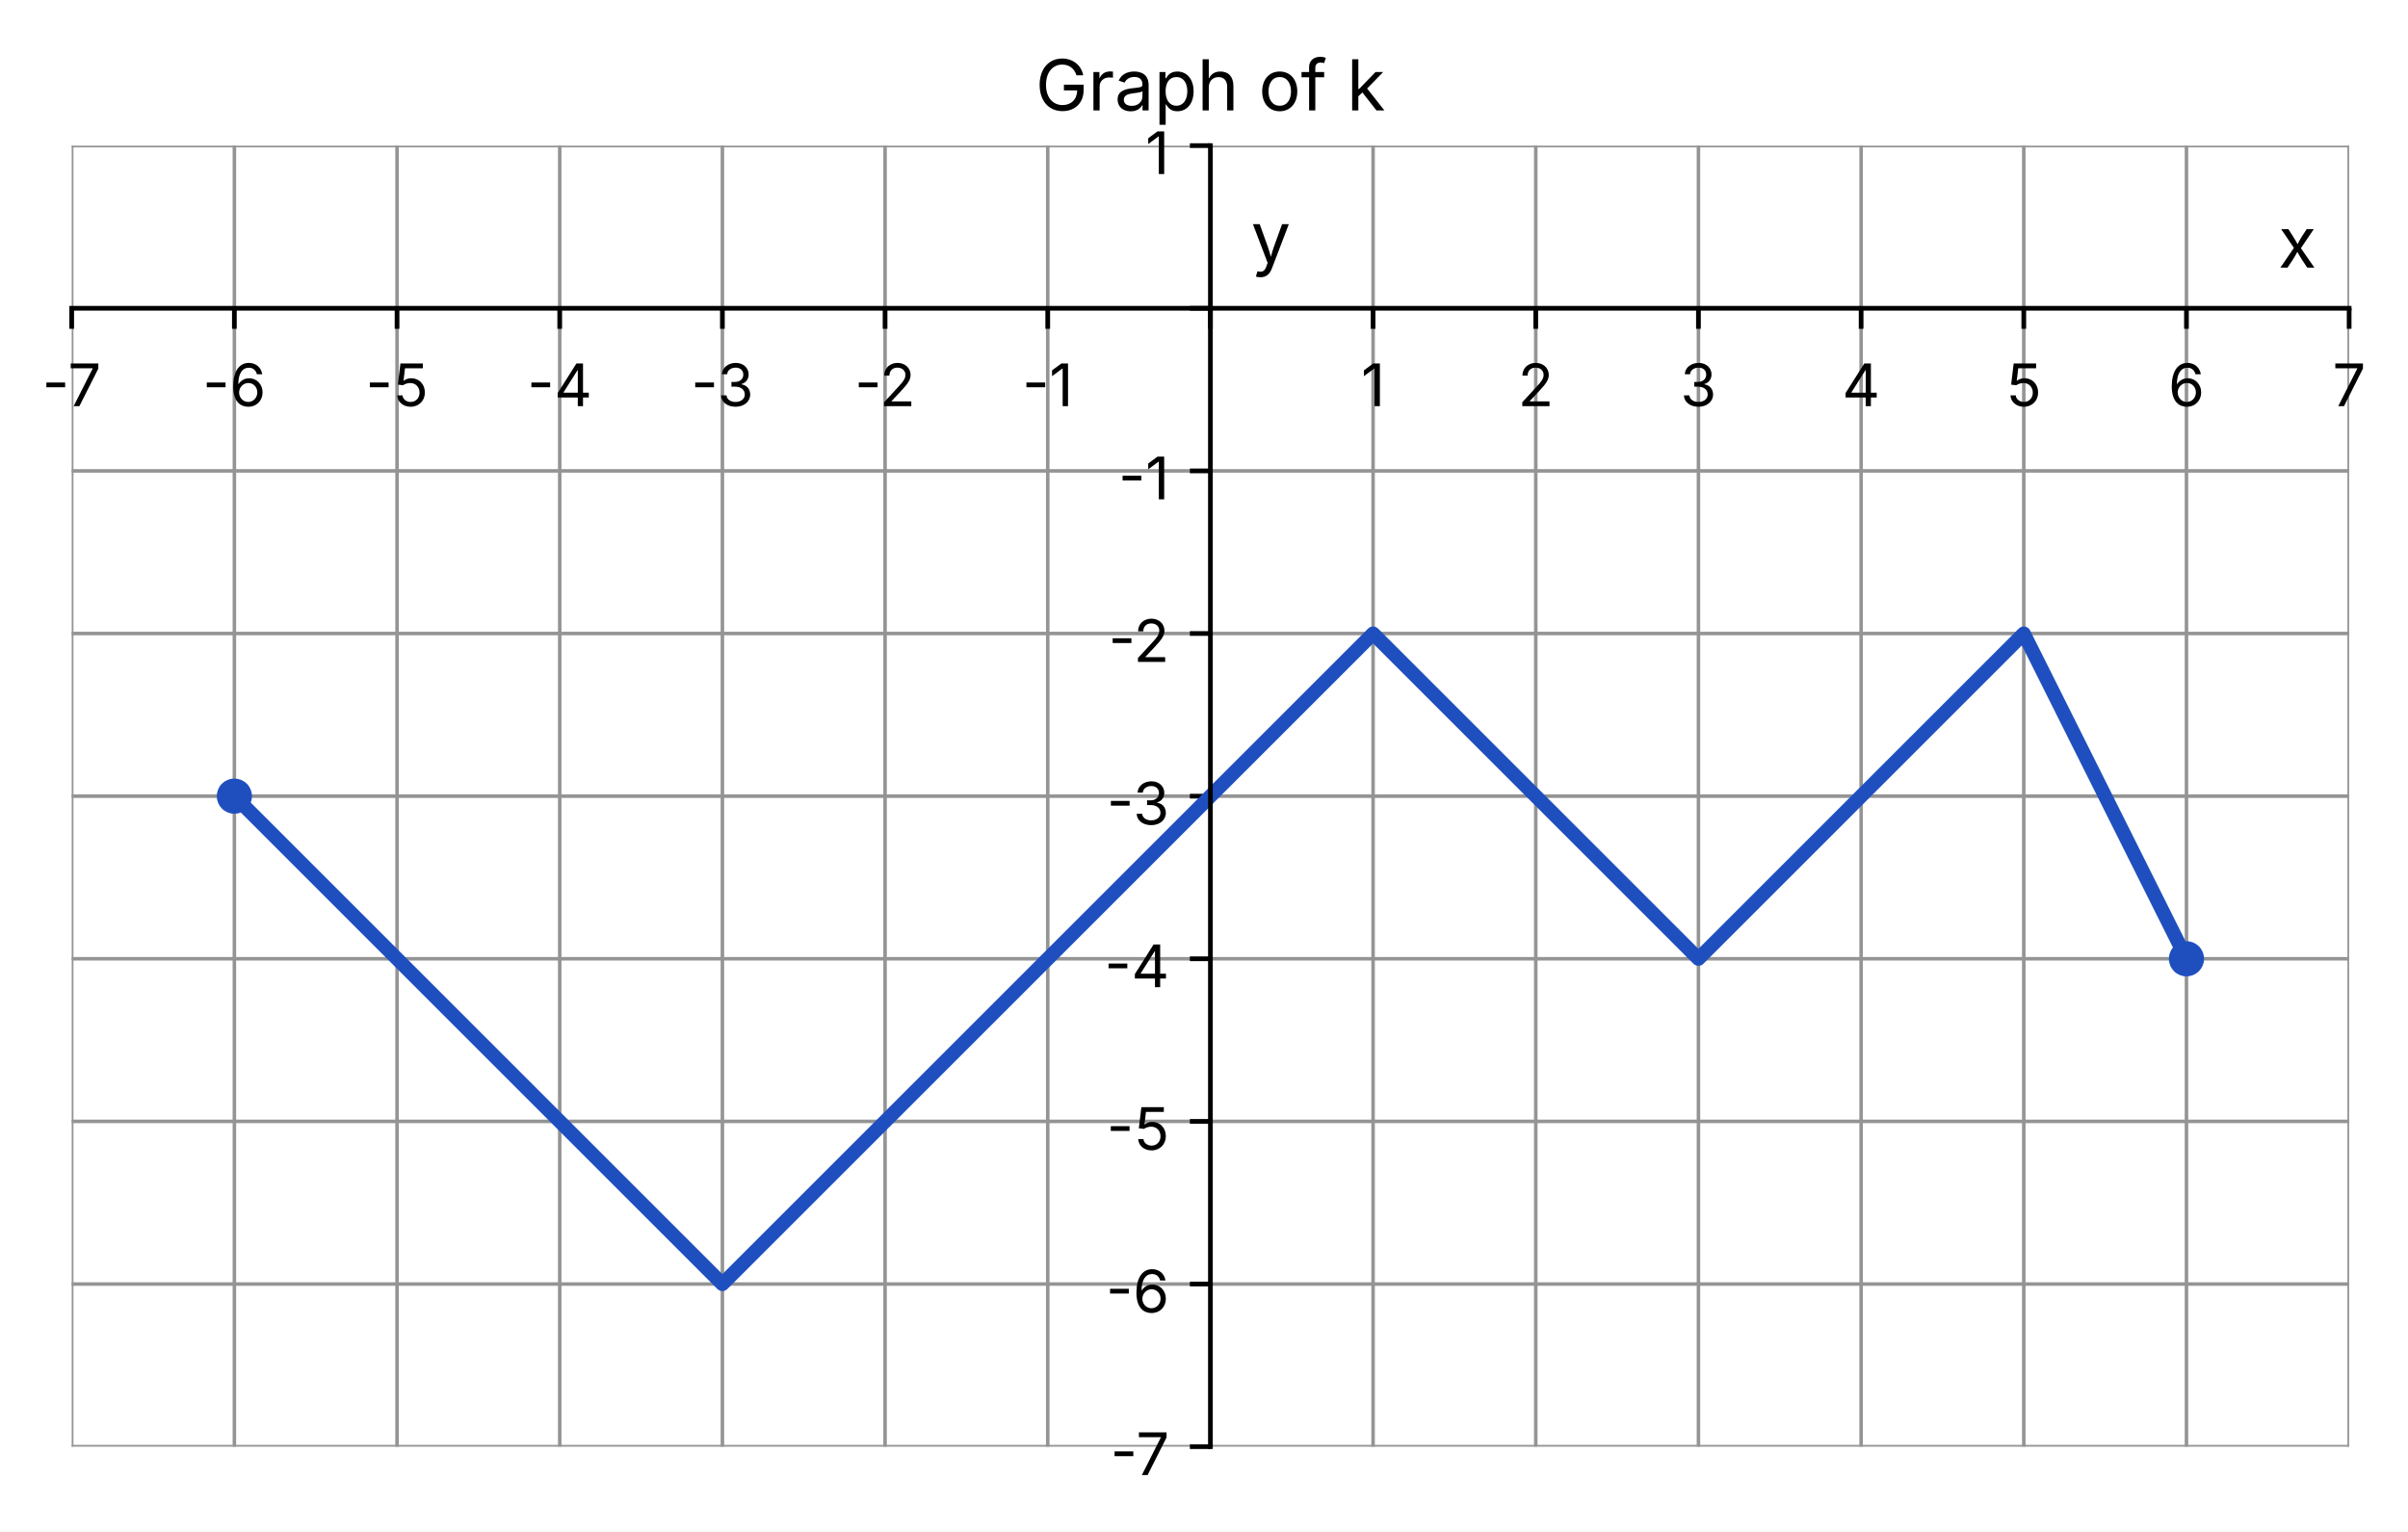
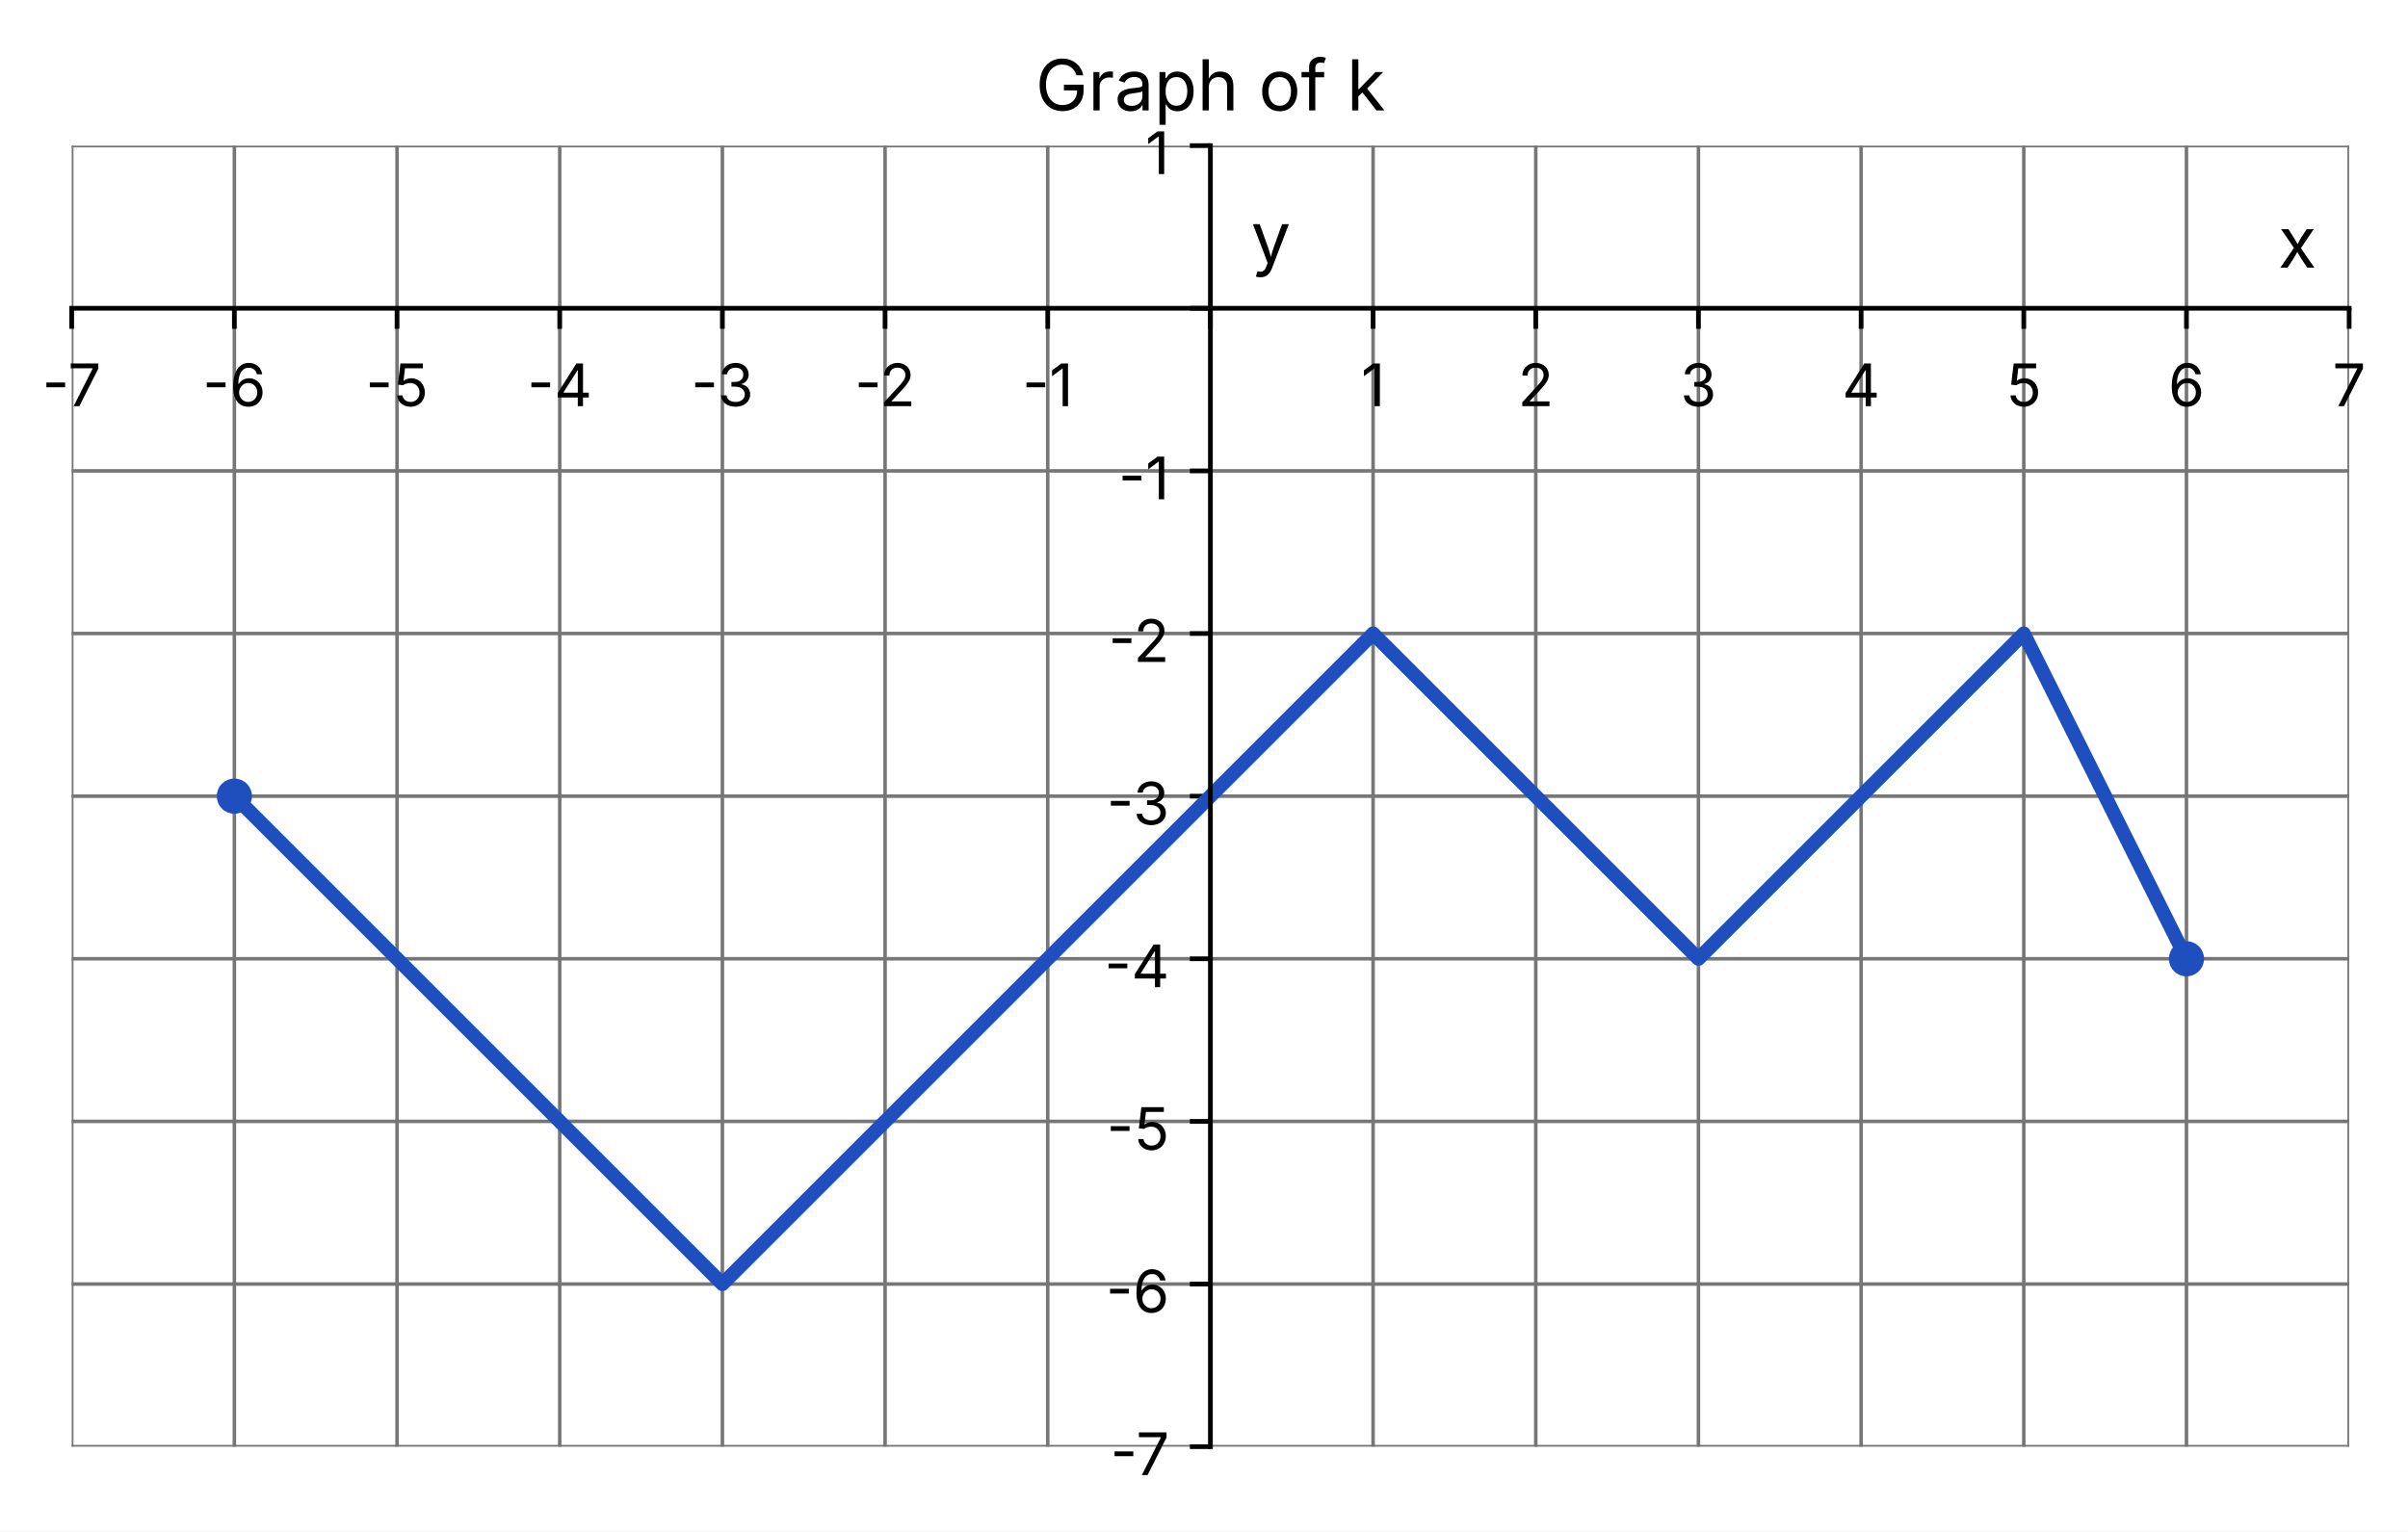
<svg xmlns="http://www.w3.org/2000/svg" xmlns:xlink="http://www.w3.org/1999/xlink" width="410.327pt" height="261.041pt" viewBox="0 0 410.327 261.041" version="1.1">
  <defs>
    <style type="text/css">*{stroke-linejoin: round; stroke-linecap: butt}</style>
  </defs>
  <g id="figure_1">
    <g id="patch_1">
      <path d="M 0 261.041  L 410.327 261.041  L 410.327 0  L 0 0  z " style="fill: #ffffff" />
    </g>
    <g id="axes_1">
      <g id="patch_2">
        <path d="M 12.217 246.585  L 400.297 246.585  L 400.297 24.825  L 12.217 24.825  z " style="fill: #ffffff" />
      </g>
      <g id="matplotlib.axis_1">
        <g id="xtick_1">
          <g id="line2d_1">
-             <path d="M 12.217 246.585  L 12.217 24.825  " clip-path="url(#p9fe04ed2f6)" style="fill: none; stroke: #949494; stroke-width: 0.6; stroke-linecap: square" />
+             <path d="M 12.217 246.585  L 12.217 24.825  " clip-path="url(#pb00bac45c7)" style="fill: none; stroke: #767676; stroke-width: 0.6; stroke-linecap: square" />
          </g>
          <g id="line2d_2">
            <defs>
-               <path id="mb726065836" d="M 0 0  L 0 3.5  " style="stroke: #000000; stroke-width: 0.8" />
+               <path id="m9ef7469cc1" d="M 0 0  L 0 3.5  " style="stroke: #000000; stroke-width: 0.8" />
            </defs>
            <g>
-               <use xlink:href="#mb726065836" x="12.217" y="52.545" style="stroke: #000000; stroke-width: 0.8" />
+               <use xlink:href="#m9ef7469cc1" x="12.217" y="52.545" style="stroke: #000000; stroke-width: 0.8" />
            </g>
          </g>
          <g id="text_1">
            <g transform="translate(7.2 69.2325) scale(0.1 -0.1)">
              <defs>
                <path id="Inter-Regular-5c1" d="M 2494 2581  L 450 2581  L 450 2063  L 2494 2063  L 2494 2581  z " transform="scale(0.015625)" />
                <path id="Inter-Regular-548" d="M 625 0  L 1250 0  L 3316 4103  L 3316 4656  L 306 4656  L 306 4134  L 2694 4134  L 2694 4097  L 625 0  z " transform="scale(0.015625)" />
              </defs>
              <use xlink:href="#Inter-Regular-5c1" />
              <use xlink:href="#Inter-Regular-548" transform="translate(43.75 0)" />
            </g>
          </g>
        </g>
        <g id="xtick_2">
          <g id="line2d_3">
-             <path d="M 39.937 246.585  L 39.937 24.825  " clip-path="url(#p9fe04ed2f6)" style="fill: none; stroke: #949494; stroke-width: 0.6; stroke-linecap: square" />
+             <path d="M 39.937 246.585  L 39.937 24.825  " clip-path="url(#pb00bac45c7)" style="fill: none; stroke: #767676; stroke-width: 0.6; stroke-linecap: square" />
          </g>
          <g id="line2d_4">
            <g>
-               <use xlink:href="#mb726065836" x="39.937" y="52.545" style="stroke: #000000; stroke-width: 0.8" />
+               <use xlink:href="#m9ef7469cc1" x="39.937" y="52.545" style="stroke: #000000; stroke-width: 0.8" />
            </g>
          </g>
          <g id="text_2">
            <g transform="translate(34.53641 69.2325) scale(0.1 -0.1)">
              <defs>
                <path id="Inter-Regular-547" d="M 2019 -63  C 2969 -63 3588 634 3588 1503  C 3588 2403 2925 3044 2128 3044  C 1644 3044 1231 2813 981 2425  L 944 2425  C 944 3544 1375 4194 2091 4194  C 2575 4194 2866 3888 2969 3484  L 3550 3484  C 3438 4216 2872 4719 2091 4719  C 1034 4719 381 3788 381 2150  C 381 434 1241 -63 2019 -63  z M 2019 459  C 1447 459 1028 947 1028 1497  C 1028 2041 1469 2528 2034 2528  C 2597 2528 3013 2072 3013 1503  C 3013 922 2578 459 2019 459  z " transform="scale(0.015625)" />
              </defs>
              <use xlink:href="#Inter-Regular-5c1" />
              <use xlink:href="#Inter-Regular-547" transform="translate(46 0)" />
            </g>
          </g>
        </g>
        <g id="xtick_3">
          <g id="line2d_5">
-             <path d="M 67.657 246.585  L 67.657 24.825  " clip-path="url(#p9fe04ed2f6)" style="fill: none; stroke: #949494; stroke-width: 0.6; stroke-linecap: square" />
+             <path d="M 67.657 246.585  L 67.657 24.825  " clip-path="url(#pb00bac45c7)" style="fill: none; stroke: #767676; stroke-width: 0.6; stroke-linecap: square" />
          </g>
          <g id="line2d_6">
            <g>
-               <use xlink:href="#mb726065836" x="67.657" y="52.545" style="stroke: #000000; stroke-width: 0.8" />
+               <use xlink:href="#m9ef7469cc1" x="67.657" y="52.545" style="stroke: #000000; stroke-width: 0.8" />
            </g>
          </g>
          <g id="text_3">
            <g transform="translate(62.31734 69.2325) scale(0.1 -0.1)">
              <defs>
                <path id="Inter-Regular-545" d="M 1956 -63  C 2853 -63 3509 594 3509 1488  C 3509 2388 2881 3047 2028 3047  C 1706 3047 1397 2934 1206 2775  L 1181 2775  L 1341 4134  L 3291 4134  L 3291 4656  L 841 4656  L 566 2350  L 1122 2281  C 1306 2422 1631 2525 1919 2525  C 2503 2525 2928 2078 2928 1478  C 2928 888 2519 459 1956 459  C 1488 459 1106 759 1069 1175  L 494 1175  C 525 463 1138 -63 1956 -63  z " transform="scale(0.015625)" />
              </defs>
              <use xlink:href="#Inter-Regular-5c1" />
              <use xlink:href="#Inter-Regular-545" transform="translate(46 0)" />
            </g>
          </g>
        </g>
        <g id="xtick_4">
          <g id="line2d_7">
-             <path d="M 95.377 246.585  L 95.377 24.825  " clip-path="url(#p9fe04ed2f6)" style="fill: none; stroke: #949494; stroke-width: 0.6; stroke-linecap: square" />
+             <path d="M 95.377 246.585  L 95.377 24.825  " clip-path="url(#pb00bac45c7)" style="fill: none; stroke: #767676; stroke-width: 0.6; stroke-linecap: square" />
          </g>
          <g id="line2d_8">
            <g>
-               <use xlink:href="#mb726065836" x="95.377" y="52.545" style="stroke: #000000; stroke-width: 0.8" />
+               <use xlink:href="#m9ef7469cc1" x="95.377" y="52.545" style="stroke: #000000; stroke-width: 0.8" />
            </g>
          </g>
          <g id="text_4">
            <g transform="translate(89.8475 69.2325) scale(0.1 -0.1)">
              <defs>
                <path id="Inter-Regular-544" d="M 375 947  L 2566 947  L 2566 0  L 3134 0  L 3134 947  L 3766 947  L 3766 1469  L 3134 1469  L 3134 4656  L 2413 4656  L 375 1431  L 375 947  z M 2569 1469  L 1009 1469  L 1009 1506  L 2531 3913  L 2569 3913  L 2569 1469  z " transform="scale(0.015625)" />
              </defs>
              <use xlink:href="#Inter-Regular-5c1" />
              <use xlink:href="#Inter-Regular-544" transform="translate(46 0)" />
            </g>
          </g>
        </g>
        <g id="xtick_5">
          <g id="line2d_9">
-             <path d="M 123.097 246.585  L 123.097 24.825  " clip-path="url(#p9fe04ed2f6)" style="fill: none; stroke: #949494; stroke-width: 0.6; stroke-linecap: square" />
+             <path d="M 123.097 246.585  L 123.097 24.825  " clip-path="url(#pb00bac45c7)" style="fill: none; stroke: #767676; stroke-width: 0.6; stroke-linecap: square" />
          </g>
          <g id="line2d_10">
            <g>
-               <use xlink:href="#mb726065836" x="123.097" y="52.545" style="stroke: #000000; stroke-width: 0.8" />
+               <use xlink:href="#m9ef7469cc1" x="123.097" y="52.545" style="stroke: #000000; stroke-width: 0.8" />
            </g>
          </g>
          <g id="text_5">
            <g transform="translate(117.7652 69.2325) scale(0.1 -0.1)">
              <defs>
                <path id="Inter-Regular-543" d="M 1984 -63  C 2897 -63 3572 503 3572 1266  C 3572 1853 3225 2284 2631 2381  L 2631 2419  C 3106 2559 3403 2944 3403 3469  C 3403 4131 2872 4719 2003 4719  C 1184 4719 516 4216 491 3484  L 1063 3484  C 1081 3938 1516 4203 1991 4203  C 2497 4203 2822 3900 2822 3438  C 2822 2956 2447 2644 1903 2644  L 1525 2644  L 1525 2128  L 1903 2128  C 2594 2128 2984 1775 2984 1272  C 2984 788 2559 459 1975 459  C 1444 459 1025 731 991 1175  L 391 1175  C 422 438 1072 -63 1984 -63  z " transform="scale(0.015625)" />
              </defs>
              <use xlink:href="#Inter-Regular-5c1" />
              <use xlink:href="#Inter-Regular-543" transform="translate(44.875 0)" />
            </g>
          </g>
        </g>
        <g id="xtick_6">
          <g id="line2d_11">
-             <path d="M 150.817 246.585  L 150.817 24.825  " clip-path="url(#p9fe04ed2f6)" style="fill: none; stroke: #949494; stroke-width: 0.6; stroke-linecap: square" />
+             <path d="M 150.817 246.585  L 150.817 24.825  " clip-path="url(#pb00bac45c7)" style="fill: none; stroke: #767676; stroke-width: 0.6; stroke-linecap: square" />
          </g>
          <g id="line2d_12">
            <g>
-               <use xlink:href="#mb726065836" x="150.817" y="52.545" style="stroke: #000000; stroke-width: 0.8" />
+               <use xlink:href="#m9ef7469cc1" x="150.817" y="52.545" style="stroke: #000000; stroke-width: 0.8" />
            </g>
          </g>
          <g id="text_6">
            <g transform="translate(145.6367 69.2325) scale(0.1 -0.1)">
              <defs>
                <path id="Inter-Regular-541" d="M 481 0  L 3447 0  L 3447 522  L 1300 522  L 1300 559  L 2319 1644  C 3141 2519 3369 2916 3369 3419  C 3369 4147 2778 4719 1947 4719  C 1119 4719 494 4159 494 3334  L 1063 3334  C 1063 3859 1400 4203 1931 4203  C 2428 4203 2806 3900 2806 3413  C 2806 2984 2544 2666 2028 2106  L 481 428  L 481 0  z " transform="scale(0.015625)" />
              </defs>
              <use xlink:href="#Inter-Regular-5c1" />
              <use xlink:href="#Inter-Regular-541" transform="translate(42.625 0)" />
            </g>
          </g>
        </g>
        <g id="xtick_7">
          <g id="line2d_13">
-             <path d="M 178.537 246.585  L 178.537 24.825  " clip-path="url(#p9fe04ed2f6)" style="fill: none; stroke: #949494; stroke-width: 0.6; stroke-linecap: square" />
+             <path d="M 178.537 246.585  L 178.537 24.825  " clip-path="url(#pb00bac45c7)" style="fill: none; stroke: #767676; stroke-width: 0.6; stroke-linecap: square" />
          </g>
          <g id="line2d_14">
            <g>
-               <use xlink:href="#mb726065836" x="178.537" y="52.545" style="stroke: #000000; stroke-width: 0.8" />
+               <use xlink:href="#m9ef7469cc1" x="178.537" y="52.545" style="stroke: #000000; stroke-width: 0.8" />
            </g>
          </g>
          <g id="text_7">
            <g transform="translate(174.2036 69.2325) scale(0.1 -0.1)">
              <defs>
                <path id="Inter-Regular-540" d="M 2041 4656  L 1313 4656  L 300 3909  L 300 3272  L 1425 4106  L 1456 4106  L 1456 0  L 2041 0  L 2041 4656  z " transform="scale(0.015625)" />
              </defs>
              <use xlink:href="#Inter-Regular-5c1" />
              <use xlink:href="#Inter-Regular-540" transform="translate(46 0)" />
            </g>
          </g>
        </g>
        <g id="xtick_8">
          <g id="line2d_15">
-             <path d="M 206.257 246.585  L 206.257 24.825  " clip-path="url(#p9fe04ed2f6)" style="fill: none; stroke: #949494; stroke-width: 0.6; stroke-linecap: square" />
+             <path d="M 206.257 246.585  L 206.257 24.825  " clip-path="url(#pb00bac45c7)" style="fill: none; stroke: #767676; stroke-width: 0.6; stroke-linecap: square" />
          </g>
          <g id="line2d_16">
            <g>
-               <use xlink:href="#mb726065836" x="206.257" y="52.545" style="stroke: #000000; stroke-width: 0.8" />
+               <use xlink:href="#m9ef7469cc1" x="206.257" y="52.545" style="stroke: #000000; stroke-width: 0.8" />
            </g>
          </g>
        </g>
        <g id="xtick_9">
          <g id="line2d_17">
-             <path d="M 233.977 246.585  L 233.977 24.825  " clip-path="url(#p9fe04ed2f6)" style="fill: none; stroke: #949494; stroke-width: 0.6; stroke-linecap: square" />
+             <path d="M 233.977 246.585  L 233.977 24.825  " clip-path="url(#pb00bac45c7)" style="fill: none; stroke: #767676; stroke-width: 0.6; stroke-linecap: square" />
          </g>
          <g id="line2d_18">
            <g>
-               <use xlink:href="#mb726065836" x="233.977" y="52.545" style="stroke: #000000; stroke-width: 0.8" />
+               <use xlink:href="#m9ef7469cc1" x="233.977" y="52.545" style="stroke: #000000; stroke-width: 0.8" />
            </g>
          </g>
          <g id="text_8">
            <g transform="translate(231.9436 69.2325) scale(0.1 -0.1)">
              <use xlink:href="#Inter-Regular-540" />
            </g>
          </g>
        </g>
        <g id="xtick_10">
          <g id="line2d_19">
-             <path d="M 261.697 246.585  L 261.697 24.825  " clip-path="url(#p9fe04ed2f6)" style="fill: none; stroke: #949494; stroke-width: 0.6; stroke-linecap: square" />
+             <path d="M 261.697 246.585  L 261.697 24.825  " clip-path="url(#pb00bac45c7)" style="fill: none; stroke: #767676; stroke-width: 0.6; stroke-linecap: square" />
          </g>
          <g id="line2d_20">
            <g>
-               <use xlink:href="#mb726065836" x="261.697" y="52.545" style="stroke: #000000; stroke-width: 0.8" />
+               <use xlink:href="#m9ef7469cc1" x="261.697" y="52.545" style="stroke: #000000; stroke-width: 0.8" />
            </g>
          </g>
          <g id="text_9">
            <g transform="translate(258.648 69.2325) scale(0.1 -0.1)">
              <use xlink:href="#Inter-Regular-541" />
            </g>
          </g>
        </g>
        <g id="xtick_11">
          <g id="line2d_21">
-             <path d="M 289.417 246.585  L 289.417 24.825  " clip-path="url(#p9fe04ed2f6)" style="fill: none; stroke: #949494; stroke-width: 0.6; stroke-linecap: square" />
+             <path d="M 289.417 246.585  L 289.417 24.825  " clip-path="url(#pb00bac45c7)" style="fill: none; stroke: #767676; stroke-width: 0.6; stroke-linecap: square" />
          </g>
          <g id="line2d_22">
            <g>
-               <use xlink:href="#mb726065836" x="289.417" y="52.545" style="stroke: #000000; stroke-width: 0.8" />
+               <use xlink:href="#m9ef7469cc1" x="289.417" y="52.545" style="stroke: #000000; stroke-width: 0.8" />
            </g>
          </g>
          <g id="text_10">
            <g transform="translate(286.3289 69.2325) scale(0.1 -0.1)">
              <use xlink:href="#Inter-Regular-543" />
            </g>
          </g>
        </g>
        <g id="xtick_12">
          <g id="line2d_23">
-             <path d="M 317.137 246.585  L 317.137 24.825  " clip-path="url(#p9fe04ed2f6)" style="fill: none; stroke: #949494; stroke-width: 0.6; stroke-linecap: square" />
+             <path d="M 317.137 246.585  L 317.137 24.825  " clip-path="url(#pb00bac45c7)" style="fill: none; stroke: #767676; stroke-width: 0.6; stroke-linecap: square" />
          </g>
          <g id="line2d_24">
            <g>
-               <use xlink:href="#mb726065836" x="317.137" y="52.545" style="stroke: #000000; stroke-width: 0.8" />
+               <use xlink:href="#m9ef7469cc1" x="317.137" y="52.545" style="stroke: #000000; stroke-width: 0.8" />
            </g>
          </g>
          <g id="text_11">
            <g transform="translate(313.9075 69.2325) scale(0.1 -0.1)">
              <use xlink:href="#Inter-Regular-544" />
            </g>
          </g>
        </g>
        <g id="xtick_13">
          <g id="line2d_25">
-             <path d="M 344.857 246.585  L 344.857 24.825  " clip-path="url(#p9fe04ed2f6)" style="fill: none; stroke: #949494; stroke-width: 0.6; stroke-linecap: square" />
+             <path d="M 344.857 246.585  L 344.857 24.825  " clip-path="url(#pb00bac45c7)" style="fill: none; stroke: #767676; stroke-width: 0.6; stroke-linecap: square" />
          </g>
          <g id="line2d_26">
            <g>
-               <use xlink:href="#mb726065836" x="344.857" y="52.545" style="stroke: #000000; stroke-width: 0.8" />
+               <use xlink:href="#m9ef7469cc1" x="344.857" y="52.545" style="stroke: #000000; stroke-width: 0.8" />
            </g>
          </g>
          <g id="text_12">
            <g transform="translate(341.8173 69.2325) scale(0.1 -0.1)">
              <use xlink:href="#Inter-Regular-545" />
            </g>
          </g>
        </g>
        <g id="xtick_14">
          <g id="line2d_27">
-             <path d="M 372.577 246.585  L 372.577 24.825  " clip-path="url(#p9fe04ed2f6)" style="fill: none; stroke: #949494; stroke-width: 0.6; stroke-linecap: square" />
+             <path d="M 372.577 246.585  L 372.577 24.825  " clip-path="url(#pb00bac45c7)" style="fill: none; stroke: #767676; stroke-width: 0.6; stroke-linecap: square" />
          </g>
          <g id="line2d_28">
            <g>
-               <use xlink:href="#mb726065836" x="372.577" y="52.545" style="stroke: #000000; stroke-width: 0.8" />
+               <use xlink:href="#m9ef7469cc1" x="372.577" y="52.545" style="stroke: #000000; stroke-width: 0.8" />
            </g>
          </g>
          <g id="text_13">
            <g transform="translate(369.4764 69.2325) scale(0.1 -0.1)">
              <use xlink:href="#Inter-Regular-547" />
            </g>
          </g>
        </g>
        <g id="xtick_15">
          <g id="line2d_29">
-             <path d="M 400.297 246.585  L 400.297 24.825  " clip-path="url(#p9fe04ed2f6)" style="fill: none; stroke: #949494; stroke-width: 0.6; stroke-linecap: square" />
+             <path d="M 400.297 246.585  L 400.297 24.825  " clip-path="url(#pb00bac45c7)" style="fill: none; stroke: #767676; stroke-width: 0.6; stroke-linecap: square" />
          </g>
          <g id="line2d_30">
            <g>
-               <use xlink:href="#mb726065836" x="400.297" y="52.545" style="stroke: #000000; stroke-width: 0.8" />
+               <use xlink:href="#m9ef7469cc1" x="400.297" y="52.545" style="stroke: #000000; stroke-width: 0.8" />
            </g>
          </g>
          <g id="text_14">
            <g transform="translate(397.4675 69.2325) scale(0.1 -0.1)">
              <use xlink:href="#Inter-Regular-548" />
            </g>
          </g>
        </g>
      </g>
      <g id="matplotlib.axis_2">
        <g id="ytick_1">
          <g id="line2d_31">
-             <path d="M 12.217 246.585  L 400.297 246.585  " clip-path="url(#p9fe04ed2f6)" style="fill: none; stroke: #949494; stroke-width: 0.6; stroke-linecap: square" />
+             <path d="M 12.217 246.585  L 400.297 246.585  " clip-path="url(#pb00bac45c7)" style="fill: none; stroke: #767676; stroke-width: 0.6; stroke-linecap: square" />
          </g>
          <g id="line2d_32">
            <defs>
-               <path id="mef01f09375" d="M 0 0  L -3.5 0  " style="stroke: #000000; stroke-width: 0.8" />
+               <path id="mae37b398f5" d="M 0 0  L -3.5 0  " style="stroke: #000000; stroke-width: 0.8" />
            </defs>
            <g>
-               <use xlink:href="#mef01f09375" x="206.257" y="246.585" style="stroke: #000000; stroke-width: 0.8" />
+               <use xlink:href="#mae37b398f5" x="206.257" y="246.585" style="stroke: #000000; stroke-width: 0.8" />
            </g>
          </g>
          <g id="text_15">
            <g transform="translate(189.2228 251.4288) scale(0.1 -0.1)">
              <use xlink:href="#Inter-Regular-5c1" />
              <use xlink:href="#Inter-Regular-548" transform="translate(43.75 0)" />
            </g>
          </g>
        </g>
        <g id="ytick_2">
          <g id="line2d_33">
-             <path d="M 12.217 218.865  L 400.297 218.865  " clip-path="url(#p9fe04ed2f6)" style="fill: none; stroke: #949494; stroke-width: 0.6; stroke-linecap: square" />
+             <path d="M 12.217 218.865  L 400.297 218.865  " clip-path="url(#pb00bac45c7)" style="fill: none; stroke: #767676; stroke-width: 0.6; stroke-linecap: square" />
          </g>
          <g id="line2d_34">
            <g>
-               <use xlink:href="#mef01f09375" x="206.257" y="218.865" style="stroke: #000000; stroke-width: 0.8" />
+               <use xlink:href="#mae37b398f5" x="206.257" y="218.865" style="stroke: #000000; stroke-width: 0.8" />
            </g>
          </g>
          <g id="text_16">
            <g transform="translate(188.4556 223.7088) scale(0.1 -0.1)">
              <use xlink:href="#Inter-Regular-5c1" />
              <use xlink:href="#Inter-Regular-547" transform="translate(46 0)" />
            </g>
          </g>
        </g>
        <g id="ytick_3">
          <g id="line2d_35">
-             <path d="M 12.217 191.145  L 400.297 191.145  " clip-path="url(#p9fe04ed2f6)" style="fill: none; stroke: #949494; stroke-width: 0.6; stroke-linecap: square" />
+             <path d="M 12.217 191.145  L 400.297 191.145  " clip-path="url(#pb00bac45c7)" style="fill: none; stroke: #767676; stroke-width: 0.6; stroke-linecap: square" />
          </g>
          <g id="line2d_36">
            <g>
-               <use xlink:href="#mef01f09375" x="206.257" y="191.145" style="stroke: #000000; stroke-width: 0.8" />
+               <use xlink:href="#mae37b398f5" x="206.257" y="191.145" style="stroke: #000000; stroke-width: 0.8" />
            </g>
          </g>
          <g id="text_17">
            <g transform="translate(188.5775 195.9888) scale(0.1 -0.1)">
              <use xlink:href="#Inter-Regular-5c1" />
              <use xlink:href="#Inter-Regular-545" transform="translate(46 0)" />
            </g>
          </g>
        </g>
        <g id="ytick_4">
          <g id="line2d_37">
-             <path d="M 12.217 163.425  L 400.297 163.425  " clip-path="url(#p9fe04ed2f6)" style="fill: none; stroke: #949494; stroke-width: 0.6; stroke-linecap: square" />
+             <path d="M 12.217 163.425  L 400.297 163.425  " clip-path="url(#pb00bac45c7)" style="fill: none; stroke: #767676; stroke-width: 0.6; stroke-linecap: square" />
          </g>
          <g id="line2d_38">
            <g>
-               <use xlink:href="#mef01f09375" x="206.257" y="163.425" style="stroke: #000000; stroke-width: 0.8" />
+               <use xlink:href="#mae37b398f5" x="206.257" y="163.425" style="stroke: #000000; stroke-width: 0.8" />
            </g>
          </g>
          <g id="text_18">
            <g transform="translate(188.1978 168.2688) scale(0.1 -0.1)">
              <use xlink:href="#Inter-Regular-5c1" />
              <use xlink:href="#Inter-Regular-544" transform="translate(46 0)" />
            </g>
          </g>
        </g>
        <g id="ytick_5">
          <g id="line2d_39">
-             <path d="M 12.217 135.705  L 400.297 135.705  " clip-path="url(#p9fe04ed2f6)" style="fill: none; stroke: #949494; stroke-width: 0.6; stroke-linecap: square" />
+             <path d="M 12.217 135.705  L 400.297 135.705  " clip-path="url(#pb00bac45c7)" style="fill: none; stroke: #767676; stroke-width: 0.6; stroke-linecap: square" />
          </g>
          <g id="line2d_40">
            <g>
-               <use xlink:href="#mef01f09375" x="206.257" y="135.705" style="stroke: #000000; stroke-width: 0.8" />
+               <use xlink:href="#mae37b398f5" x="206.257" y="135.705" style="stroke: #000000; stroke-width: 0.8" />
            </g>
          </g>
          <g id="text_19">
            <g transform="translate(188.5931 140.5488) scale(0.1 -0.1)">
              <use xlink:href="#Inter-Regular-5c1" />
              <use xlink:href="#Inter-Regular-543" transform="translate(44.875 0)" />
            </g>
          </g>
        </g>
        <g id="ytick_6">
          <g id="line2d_41">
-             <path d="M 12.217 107.985  L 400.297 107.985  " clip-path="url(#p9fe04ed2f6)" style="fill: none; stroke: #949494; stroke-width: 0.6; stroke-linecap: square" />
+             <path d="M 12.217 107.985  L 400.297 107.985  " clip-path="url(#pb00bac45c7)" style="fill: none; stroke: #767676; stroke-width: 0.6; stroke-linecap: square" />
          </g>
          <g id="line2d_42">
            <g>
-               <use xlink:href="#mef01f09375" x="206.257" y="107.985" style="stroke: #000000; stroke-width: 0.8" />
+               <use xlink:href="#mae37b398f5" x="206.257" y="107.985" style="stroke: #000000; stroke-width: 0.8" />
            </g>
          </g>
          <g id="text_20">
            <g transform="translate(188.8963 112.8287) scale(0.1 -0.1)">
              <use xlink:href="#Inter-Regular-5c1" />
              <use xlink:href="#Inter-Regular-541" transform="translate(42.625 0)" />
            </g>
          </g>
        </g>
        <g id="ytick_7">
          <g id="line2d_43">
-             <path d="M 12.217 80.265  L 400.297 80.265  " clip-path="url(#p9fe04ed2f6)" style="fill: none; stroke: #949494; stroke-width: 0.6; stroke-linecap: square" />
+             <path d="M 12.217 80.265  L 400.297 80.265  " clip-path="url(#pb00bac45c7)" style="fill: none; stroke: #767676; stroke-width: 0.6; stroke-linecap: square" />
          </g>
          <g id="line2d_44">
            <g>
-               <use xlink:href="#mef01f09375" x="206.257" y="80.265" style="stroke: #000000; stroke-width: 0.8" />
+               <use xlink:href="#mae37b398f5" x="206.257" y="80.265" style="stroke: #000000; stroke-width: 0.8" />
            </g>
          </g>
          <g id="text_21">
            <g transform="translate(190.59 85.10875) scale(0.1 -0.1)">
              <use xlink:href="#Inter-Regular-5c1" />
              <use xlink:href="#Inter-Regular-540" transform="translate(46 0)" />
            </g>
          </g>
        </g>
        <g id="ytick_8">
          <g id="line2d_45">
-             <path d="M 12.217 52.545  L 400.297 52.545  " clip-path="url(#p9fe04ed2f6)" style="fill: none; stroke: #949494; stroke-width: 0.6; stroke-linecap: square" />
+             <path d="M 12.217 52.545  L 400.297 52.545  " clip-path="url(#pb00bac45c7)" style="fill: none; stroke: #767676; stroke-width: 0.6; stroke-linecap: square" />
          </g>
          <g id="line2d_46">
            <g>
-               <use xlink:href="#mef01f09375" x="206.257" y="52.545" style="stroke: #000000; stroke-width: 0.8" />
+               <use xlink:href="#mae37b398f5" x="206.257" y="52.545" style="stroke: #000000; stroke-width: 0.8" />
            </g>
          </g>
        </g>
        <g id="ytick_9">
          <g id="line2d_47">
-             <path d="M 12.217 24.825  L 400.297 24.825  " clip-path="url(#p9fe04ed2f6)" style="fill: none; stroke: #949494; stroke-width: 0.6; stroke-linecap: square" />
+             <path d="M 12.217 24.825  L 400.297 24.825  " clip-path="url(#pb00bac45c7)" style="fill: none; stroke: #767676; stroke-width: 0.6; stroke-linecap: square" />
          </g>
          <g id="line2d_48">
            <g>
-               <use xlink:href="#mef01f09375" x="206.257" y="24.825" style="stroke: #000000; stroke-width: 0.8" />
+               <use xlink:href="#mae37b398f5" x="206.257" y="24.825" style="stroke: #000000; stroke-width: 0.8" />
            </g>
          </g>
          <g id="text_22">
            <g transform="translate(195.19 29.66875) scale(0.1 -0.1)">
              <use xlink:href="#Inter-Regular-540" />
            </g>
          </g>
        </g>
      </g>
      <g id="line2d_49">
-         <path d="M 39.937 135.705  L 123.097 218.865  L 233.977 107.985  L 289.417 163.425  L 344.857 107.985  L 372.577 163.425  " clip-path="url(#p9fe04ed2f6)" style="fill: none; stroke: #1f4fbf; stroke-width: 2.4; stroke-linecap: round" />
+         <path d="M 39.937 135.705  L 123.097 218.865  L 233.977 107.985  L 289.417 163.425  L 344.857 107.985  L 372.577 163.425  " clip-path="url(#pb00bac45c7)" style="fill: none; stroke: #1f4fbf; stroke-width: 2.4; stroke-linecap: round" />
      </g>
      <g id="line2d_50">
        <defs>
-           <path id="m7f58e62928" d="M 0 2.5  C 0.663 2.5 1.299 2.237 1.768 1.768  C 2.237 1.299 2.5 0.663 2.5 0  C 2.5 -0.663 2.237 -1.299 1.768 -1.768  C 1.299 -2.237 0.663 -2.5 0 -2.5  C -0.663 -2.5 -1.299 -2.237 -1.768 -1.768  C -2.237 -1.299 -2.5 -0.663 -2.5 0  C -2.5 0.663 -2.237 1.299 -1.768 1.768  C -1.299 2.237 -0.663 2.5 0 2.5  z " style="stroke: #1f4fbf" />
+           <path id="mf71f1dfeb9" d="M 0 2.5  C 0.663 2.5 1.299 2.237 1.768 1.768  C 2.237 1.299 2.5 0.663 2.5 0  C 2.5 -0.663 2.237 -1.299 1.768 -1.768  C 1.299 -2.237 0.663 -2.5 0 -2.5  C -0.663 -2.5 -1.299 -2.237 -1.768 -1.768  C -2.237 -1.299 -2.5 -0.663 -2.5 0  C -2.5 0.663 -2.237 1.299 -1.768 1.768  C -1.299 2.237 -0.663 2.5 0 2.5  z " style="stroke: #1f4fbf" />
        </defs>
-         <g clip-path="url(#p9fe04ed2f6)">
-           <use xlink:href="#m7f58e62928" x="39.937" y="135.705" style="fill: #1f4fbf; stroke: #1f4fbf" />
-           <use xlink:href="#m7f58e62928" x="372.577" y="163.425" style="fill: #1f4fbf; stroke: #1f4fbf" />
+         <g clip-path="url(#pb00bac45c7)">
+           <use xlink:href="#mf71f1dfeb9" x="39.937" y="135.705" style="fill: #1f4fbf; stroke: #1f4fbf" />
+           <use xlink:href="#mf71f1dfeb9" x="372.577" y="163.425" style="fill: #1f4fbf; stroke: #1f4fbf" />
        </g>
      </g>
      <g id="patch_3">
        <path d="M 206.257 246.585  L 206.257 24.825  " style="fill: none; stroke: #000000; stroke-width: 0.8; stroke-linejoin: miter; stroke-linecap: square" />
      </g>
      <g id="patch_4">
        <path d="M 12.217 52.545  L 400.297 52.545  " style="fill: none; stroke: #000000; stroke-width: 0.8; stroke-linejoin: miter; stroke-linecap: square" />
      </g>
      <g id="text_23">
        <g transform="translate(388.2019 45.615) scale(0.12 -0.12)">
          <defs>
            <path id="Inter-Regular-3e3" d="M 203 0  L 853 0  L 1372 784  C 1528 1022 1634 1234 1741 1431  C 1856 1234 1972 1022 2125 784  L 2638 0  L 3291 0  L 2066 1763  L 3234 3494  L 2591 3494  L 2147 2816  C 1984 2569 1878 2344 1766 2134  C 1644 2344 1525 2569 1366 2816  L 931 3494  L 275 3494  L 1431 1794  L 203 0  z " transform="scale(0.015625)" />
          </defs>
          <use xlink:href="#Inter-Regular-3e3" />
        </g>
      </g>
      <g id="text_24">
        <g transform="translate(213.1872 44.766) scale(0.12 -0.12)">
          <defs>
            <path id="Inter-Regular-3e8" d="M 438 -1266  C 497 -1294 650 -1331 850 -1331  C 1344 -1331 1681 -1078 1894 -522  L 3428 3494  L 2816 3494  L 2066 1422  C 1956 1119 1875 816 1797 525  C 1716 816 1638 1116 1528 1422  L 784 3494  L 169 3494  L 1503 -19  L 1403 -309  C 1231 -809 984 -884 641 -794  L 581 -778  L 438 -1266  z " transform="scale(0.015625)" />
          </defs>
          <use xlink:href="#Inter-Regular-3e8" />
        </g>
      </g>
      <g id="text_25">
        <g transform="translate(176.4437 18.825) scale(0.12 -0.12)">
          <defs>
            <path id="Inter-Regular-8d" d="M 2466 -63  C 3575 -63 4375 675 4375 1831  L 4375 2341  L 2588 2341  L 2588 1822  L 3794 1822  C 3778 1003 3244 488 2466 488  C 1609 488 959 1138 959 2325  C 959 3522 1613 4169 2431 4169  C 3091 4169 3538 3794 3728 3197  L 4341 3197  C 4172 4100 3413 4719 2428 4719  C 1234 4719 381 3803 381 2325  C 381 853 1222 -63 2466 -63  z " transform="scale(0.015625)" />
            <path id="Inter-Regular-356" d="M 494 0  L 1056 0  L 1056 2188  C 1056 2659 1425 3000 1928 3000  C 2078 3000 2231 2975 2266 2969  L 2266 3534  C 2200 3538 2063 3544 1981 3544  C 1566 3544 1203 3309 1075 2956  L 1038 2956  L 1038 3494  L 494 3494  L 494 0  z " transform="scale(0.015625)" />
            <path id="Inter-Regular-1fc" d="M 1472 -81  C 2063 -81 2391 228 2509 475  L 2547 475  L 2547 0  L 3100 0  L 3100 2303  C 3100 3394 2259 3538 1791 3538  C 1250 3538 650 3344 381 2709  L 922 2531  C 1031 2775 1303 3044 1806 3044  C 2291 3044 2538 2794 2538 2359  L 2538 2341  C 2538 2081 2263 2100 1641 2022  C 994 1941 281 1794 281 994  C 281 306 809 -81 1472 -81  z M 1569 416  C 1150 416 847 603 847 966  C 847 1363 1206 1494 1616 1547  C 1831 1575 2444 1638 2538 1747  L 2538 1263  C 2538 834 2191 416 1569 416  z " transform="scale(0.015625)" />
            <path id="Inter-Regular-34d" d="M 494 -1306  L 1056 -1306  L 1056 541  L 1100 541  C 1216 347 1450 -75 2116 -75  C 2988 -75 3594 625 3594 1738  C 3594 2844 2984 3538 2113 3538  C 1431 3538 1216 3119 1100 2934  L 1038 2934  L 1038 3494  L 494 3494  L 494 -1306  z M 2031 428  C 1397 428 1050 966 1050 1744  C 1050 2516 1388 3034 2031 3034  C 2694 3034 3022 2469 3022 1744  C 3022 1009 2684 428 2031 428  z " transform="scale(0.015625)" />
            <path id="Inter-Regular-29f" d="M 1056 2094  C 1056 2691 1434 3031 1938 3031  C 2425 3031 2725 2709 2725 2172  L 2725 0  L 3291 0  L 3291 2219  C 3291 3103 2813 3538 2106 3538  C 1650 3538 1284 3353 1056 2888  L 1056 4656  L 494 4656  L 494 0  L 1056 0  L 1056 2094  z " transform="scale(0.015625)" />
            <path id="Inter-Regular-6eb" transform="scale(0.015625)" />
            <path id="Inter-Regular-318" d="M 1916 -75  C 2869 -75 3513 647 3513 1725  C 3513 2819 2869 3538 1916 3538  C 966 3538 325 2819 325 1725  C 325 647 966 -75 1916 -75  z M 1916 428  C 1219 428 897 1038 897 1725  C 897 2422 1219 3034 1916 3034  C 2622 3034 2944 2419 2944 1725  C 2944 1038 2622 428 1916 428  z " transform="scale(0.015625)" />
            <path id="Inter-Regular-288" d="M 2119 3494  L 1313 3494  L 1313 3834  C 1313 4172 1463 4353 1809 4353  C 1966 4353 2053 4319 2113 4300  L 2269 4781  C 2184 4819 2009 4875 1744 4875  C 1234 4875 750 4566 750 3959  L 750 3494  L 63 3494  L 63 3013  L 750 3013  L 750 0  L 1313 0  L 1313 3013  L 2119 3013  L 2119 3494  z " transform="scale(0.015625)" />
            <path id="Inter-Regular-2d9" d="M 494 0  L 1056 0  L 1056 1288  L 1425 1634  L 2703 0  L 3425 0  L 1853 1994  L 3316 3494  L 2619 3494  L 1125 1953  L 1056 1953  L 1056 4656  L 494 4656  L 494 0  z " transform="scale(0.015625)" />
          </defs>
          <use xlink:href="#Inter-Regular-8d" />
          <use xlink:href="#Inter-Regular-356" transform="translate(74.60938 0)" />
          <use xlink:href="#Inter-Regular-1fc" transform="translate(112.25 0)" />
          <use xlink:href="#Inter-Regular-34d" transform="translate(168.4062 0)" />
          <use xlink:href="#Inter-Regular-29f" transform="translate(229.6406 0)" />
          <use xlink:href="#Inter-Regular-6eb" transform="translate(288.7656 0)" />
          <use xlink:href="#Inter-Regular-318" transform="translate(316.8906 0)" />
          <use xlink:href="#Inter-Regular-288" transform="translate(376.8594 0)" />
          <use xlink:href="#Inter-Regular-6eb" transform="translate(413.875 0)" />
          <use xlink:href="#Inter-Regular-2d9" transform="translate(442 0)" />
        </g>
      </g>
    </g>
  </g>
  <defs>
-     <clipPath id="p9fe04ed2f6">
+     <clipPath id="pb00bac45c7">
      <rect x="12.217" y="24.825" width="388.08" height="221.76" />
    </clipPath>
  </defs>
</svg>
